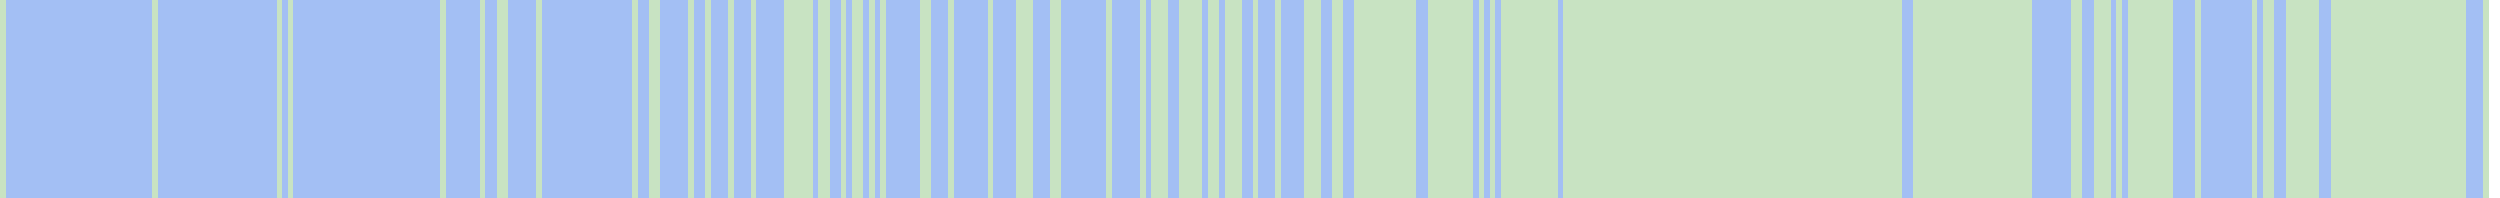
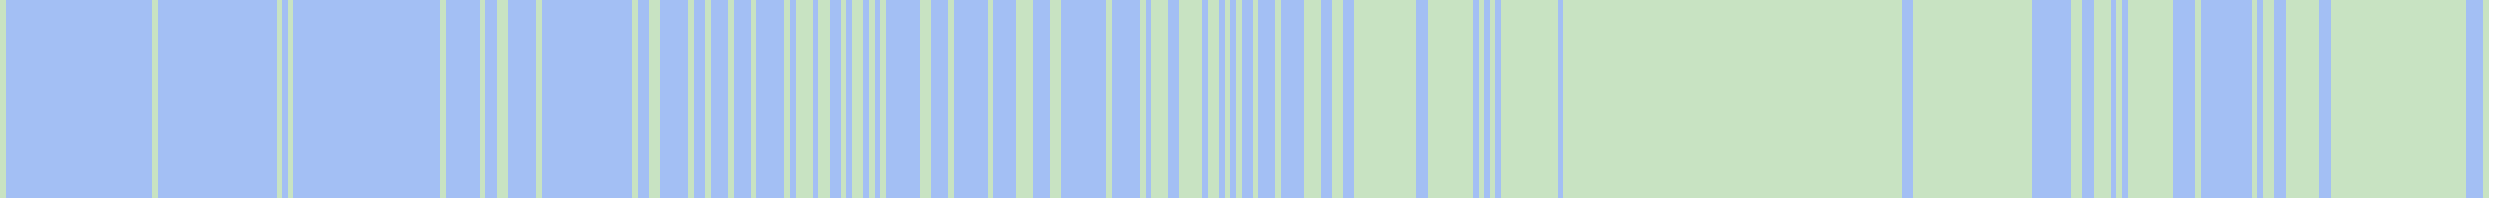
<svg xmlns="http://www.w3.org/2000/svg" viewBox="0 0 443 35" shape-rendering="crispEdges">
  <rect y="0" x="0" width="441" height="35" fill="#a3bff4" />
  <rect y="0" x="0" width="1" height="35" fill="#c8e3c2" />
  <rect y="0" x="27" width="1" height="35" fill="#c8e3c2" />
  <rect y="0" x="49" width="1" height="35" fill="#c8e3c2" />
  <rect y="0" x="51" width="1" height="35" fill="#c8e3c2" />
  <rect y="0" x="78" width="1" height="35" fill="#c8e3c2" />
  <rect y="0" x="85" width="1" height="35" fill="#c8e3c2" />
  <rect y="0" x="88" width="1" height="35" fill="#c8e3c2" />
  <rect y="0" x="89" width="1" height="35" fill="#c8e3c2" />
  <rect y="0" x="95" width="1" height="35" fill="#c8e3c2" />
  <rect y="0" x="112" width="1" height="35" fill="#c8e3c2" />
  <rect y="0" x="115" width="1" height="35" fill="#c8e3c2" />
  <rect y="0" x="116" width="1" height="35" fill="#c8e3c2" />
  <rect y="0" x="122" width="1" height="35" fill="#c8e3c2" />
  <rect y="0" x="125" width="1" height="35" fill="#c8e3c2" />
  <rect y="0" x="129" width="1" height="35" fill="#c8e3c2" />
  <rect y="0" x="133" width="1" height="35" fill="#c8e3c2" />
  <rect y="0" x="139" width="1" height="35" fill="#c8e3c2" />
-   <rect y="0" x="140" width="1" height="35" fill="#c8e3c2" />
  <rect y="0" x="141" width="1" height="35" fill="#c8e3c2" />
  <rect y="0" x="142" width="1" height="35" fill="#c8e3c2" />
  <rect y="0" x="143" width="1" height="35" fill="#c8e3c2" />
  <rect y="0" x="145" width="1" height="35" fill="#c8e3c2" />
  <rect y="0" x="146" width="1" height="35" fill="#c8e3c2" />
  <rect y="0" x="149" width="1" height="35" fill="#c8e3c2" />
  <rect y="0" x="151" width="1" height="35" fill="#c8e3c2" />
  <rect y="0" x="152" width="1" height="35" fill="#c8e3c2" />
  <rect y="0" x="154" width="1" height="35" fill="#c8e3c2" />
  <rect y="0" x="156" width="1" height="35" fill="#c8e3c2" />
  <rect y="0" x="163" width="1" height="35" fill="#c8e3c2" />
  <rect y="0" x="164" width="1" height="35" fill="#c8e3c2" />
  <rect y="0" x="168" width="1" height="35" fill="#c8e3c2" />
  <rect y="0" x="175" width="1" height="35" fill="#c8e3c2" />
  <rect y="0" x="180" width="1" height="35" fill="#c8e3c2" />
  <rect y="0" x="181" width="1" height="35" fill="#c8e3c2" />
  <rect y="0" x="182" width="1" height="35" fill="#c8e3c2" />
  <rect y="0" x="186" width="1" height="35" fill="#c8e3c2" />
  <rect y="0" x="187" width="1" height="35" fill="#c8e3c2" />
  <rect y="0" x="196" width="1" height="35" fill="#c8e3c2" />
  <rect y="0" x="202" width="1" height="35" fill="#c8e3c2" />
  <rect y="0" x="204" width="1" height="35" fill="#c8e3c2" />
  <rect y="0" x="205" width="1" height="35" fill="#c8e3c2" />
  <rect y="0" x="206" width="1" height="35" fill="#c8e3c2" />
  <rect y="0" x="209" width="1" height="35" fill="#c8e3c2" />
  <rect y="0" x="210" width="1" height="35" fill="#c8e3c2" />
  <rect y="0" x="211" width="1" height="35" fill="#c8e3c2" />
  <rect y="0" x="212" width="1" height="35" fill="#c8e3c2" />
  <rect y="0" x="214" width="1" height="35" fill="#c8e3c2" />
  <rect y="0" x="215" width="1" height="35" fill="#c8e3c2" />
  <rect y="0" x="217" width="1" height="35" fill="#c8e3c2" />
-   <rect y="0" x="218" width="1" height="35" fill="#c8e3c2" />
  <rect y="0" x="219" width="1" height="35" fill="#c8e3c2" />
  <rect y="0" x="222" width="1" height="35" fill="#c8e3c2" />
  <rect y="0" x="226" width="1" height="35" fill="#c8e3c2" />
  <rect y="0" x="231" width="1" height="35" fill="#c8e3c2" />
  <rect y="0" x="232" width="1" height="35" fill="#c8e3c2" />
  <rect y="0" x="233" width="1" height="35" fill="#c8e3c2" />
  <rect y="0" x="236" width="1" height="35" fill="#c8e3c2" />
  <rect y="0" x="237" width="1" height="35" fill="#c8e3c2" />
  <rect y="0" x="240" width="1" height="35" fill="#c8e3c2" />
  <rect y="0" x="241" width="1" height="35" fill="#c8e3c2" />
  <rect y="0" x="242" width="1" height="35" fill="#c8e3c2" />
  <rect y="0" x="243" width="1" height="35" fill="#c8e3c2" />
  <rect y="0" x="244" width="1" height="35" fill="#c8e3c2" />
  <rect y="0" x="245" width="1" height="35" fill="#c8e3c2" />
  <rect y="0" x="246" width="1" height="35" fill="#c8e3c2" />
  <rect y="0" x="247" width="1" height="35" fill="#c8e3c2" />
  <rect y="0" x="248" width="1" height="35" fill="#c8e3c2" />
  <rect y="0" x="249" width="1" height="35" fill="#c8e3c2" />
  <rect y="0" x="250" width="1" height="35" fill="#c8e3c2" />
  <rect y="0" x="253" width="1" height="35" fill="#c8e3c2" />
  <rect y="0" x="254" width="1" height="35" fill="#c8e3c2" />
  <rect y="0" x="255" width="1" height="35" fill="#c8e3c2" />
  <rect y="0" x="256" width="1" height="35" fill="#c8e3c2" />
  <rect y="0" x="257" width="1" height="35" fill="#c8e3c2" />
  <rect y="0" x="258" width="1" height="35" fill="#c8e3c2" />
  <rect y="0" x="259" width="1" height="35" fill="#c8e3c2" />
  <rect y="0" x="260" width="1" height="35" fill="#c8e3c2" />
  <rect y="0" x="262" width="1" height="35" fill="#c8e3c2" />
  <rect y="0" x="264" width="1" height="35" fill="#c8e3c2" />
  <rect y="0" x="266" width="1" height="35" fill="#c8e3c2" />
  <rect y="0" x="267" width="1" height="35" fill="#c8e3c2" />
  <rect y="0" x="268" width="1" height="35" fill="#c8e3c2" />
  <rect y="0" x="269" width="1" height="35" fill="#c8e3c2" />
  <rect y="0" x="270" width="1" height="35" fill="#c8e3c2" />
  <rect y="0" x="271" width="1" height="35" fill="#c8e3c2" />
  <rect y="0" x="272" width="1" height="35" fill="#c8e3c2" />
  <rect y="0" x="273" width="1" height="35" fill="#c8e3c2" />
  <rect y="0" x="274" width="1" height="35" fill="#c8e3c2" />
  <rect y="0" x="275" width="1" height="35" fill="#c8e3c2" />
  <rect y="0" x="277" width="1" height="35" fill="#c8e3c2" />
  <rect y="0" x="278" width="1" height="35" fill="#c8e3c2" />
  <rect y="0" x="279" width="1" height="35" fill="#c8e3c2" />
  <rect y="0" x="280" width="1" height="35" fill="#c8e3c2" />
  <rect y="0" x="281" width="1" height="35" fill="#c8e3c2" />
  <rect y="0" x="282" width="1" height="35" fill="#c8e3c2" />
  <rect y="0" x="283" width="1" height="35" fill="#c8e3c2" />
  <rect y="0" x="284" width="1" height="35" fill="#c8e3c2" />
  <rect y="0" x="285" width="1" height="35" fill="#c8e3c2" />
  <rect y="0" x="286" width="1" height="35" fill="#c8e3c2" />
  <rect y="0" x="287" width="1" height="35" fill="#c8e3c2" />
  <rect y="0" x="288" width="1" height="35" fill="#c8e3c2" />
  <rect y="0" x="289" width="1" height="35" fill="#c8e3c2" />
  <rect y="0" x="290" width="1" height="35" fill="#c8e3c2" />
  <rect y="0" x="291" width="1" height="35" fill="#c8e3c2" />
  <rect y="0" x="292" width="1" height="35" fill="#c8e3c2" />
  <rect y="0" x="293" width="1" height="35" fill="#c8e3c2" />
  <rect y="0" x="294" width="1" height="35" fill="#c8e3c2" />
  <rect y="0" x="295" width="1" height="35" fill="#c8e3c2" />
  <rect y="0" x="296" width="1" height="35" fill="#c8e3c2" />
  <rect y="0" x="297" width="1" height="35" fill="#c8e3c2" />
  <rect y="0" x="298" width="1" height="35" fill="#c8e3c2" />
  <rect y="0" x="299" width="1" height="35" fill="#c8e3c2" />
  <rect y="0" x="300" width="1" height="35" fill="#c8e3c2" />
  <rect y="0" x="301" width="1" height="35" fill="#c8e3c2" />
  <rect y="0" x="302" width="1" height="35" fill="#c8e3c2" />
  <rect y="0" x="303" width="1" height="35" fill="#c8e3c2" />
  <rect y="0" x="304" width="1" height="35" fill="#c8e3c2" />
  <rect y="0" x="305" width="1" height="35" fill="#c8e3c2" />
  <rect y="0" x="306" width="1" height="35" fill="#c8e3c2" />
  <rect y="0" x="307" width="1" height="35" fill="#c8e3c2" />
  <rect y="0" x="308" width="1" height="35" fill="#c8e3c2" />
  <rect y="0" x="309" width="1" height="35" fill="#c8e3c2" />
  <rect y="0" x="310" width="1" height="35" fill="#c8e3c2" />
  <rect y="0" x="311" width="1" height="35" fill="#c8e3c2" />
  <rect y="0" x="312" width="1" height="35" fill="#c8e3c2" />
  <rect y="0" x="313" width="1" height="35" fill="#c8e3c2" />
  <rect y="0" x="314" width="1" height="35" fill="#c8e3c2" />
  <rect y="0" x="315" width="1" height="35" fill="#c8e3c2" />
  <rect y="0" x="316" width="1" height="35" fill="#c8e3c2" />
  <rect y="0" x="317" width="1" height="35" fill="#c8e3c2" />
  <rect y="0" x="318" width="1" height="35" fill="#c8e3c2" />
  <rect y="0" x="319" width="1" height="35" fill="#c8e3c2" />
  <rect y="0" x="320" width="1" height="35" fill="#c8e3c2" />
  <rect y="0" x="321" width="1" height="35" fill="#c8e3c2" />
  <rect y="0" x="322" width="1" height="35" fill="#c8e3c2" />
  <rect y="0" x="323" width="1" height="35" fill="#c8e3c2" />
  <rect y="0" x="324" width="1" height="35" fill="#c8e3c2" />
  <rect y="0" x="325" width="1" height="35" fill="#c8e3c2" />
  <rect y="0" x="326" width="1" height="35" fill="#c8e3c2" />
  <rect y="0" x="327" width="1" height="35" fill="#c8e3c2" />
  <rect y="0" x="328" width="1" height="35" fill="#c8e3c2" />
  <rect y="0" x="329" width="1" height="35" fill="#c8e3c2" />
  <rect y="0" x="330" width="1" height="35" fill="#c8e3c2" />
  <rect y="0" x="331" width="1" height="35" fill="#c8e3c2" />
  <rect y="0" x="332" width="1" height="35" fill="#c8e3c2" />
  <rect y="0" x="333" width="1" height="35" fill="#c8e3c2" />
  <rect y="0" x="334" width="1" height="35" fill="#c8e3c2" />
  <rect y="0" x="335" width="1" height="35" fill="#c8e3c2" />
  <rect y="0" x="336" width="1" height="35" fill="#c8e3c2" />
  <rect y="0" x="339" width="1" height="35" fill="#c8e3c2" />
  <rect y="0" x="340" width="1" height="35" fill="#c8e3c2" />
  <rect y="0" x="341" width="1" height="35" fill="#c8e3c2" />
  <rect y="0" x="342" width="1" height="35" fill="#c8e3c2" />
  <rect y="0" x="343" width="1" height="35" fill="#c8e3c2" />
  <rect y="0" x="344" width="1" height="35" fill="#c8e3c2" />
  <rect y="0" x="345" width="1" height="35" fill="#c8e3c2" />
  <rect y="0" x="346" width="1" height="35" fill="#c8e3c2" />
  <rect y="0" x="347" width="1" height="35" fill="#c8e3c2" />
  <rect y="0" x="348" width="1" height="35" fill="#c8e3c2" />
  <rect y="0" x="349" width="1" height="35" fill="#c8e3c2" />
  <rect y="0" x="350" width="1" height="35" fill="#c8e3c2" />
  <rect y="0" x="351" width="1" height="35" fill="#c8e3c2" />
  <rect y="0" x="352" width="1" height="35" fill="#c8e3c2" />
  <rect y="0" x="353" width="1" height="35" fill="#c8e3c2" />
  <rect y="0" x="354" width="1" height="35" fill="#c8e3c2" />
  <rect y="0" x="355" width="1" height="35" fill="#c8e3c2" />
  <rect y="0" x="356" width="1" height="35" fill="#c8e3c2" />
  <rect y="0" x="357" width="1" height="35" fill="#c8e3c2" />
  <rect y="0" x="358" width="1" height="35" fill="#c8e3c2" />
  <rect y="0" x="359" width="1" height="35" fill="#c8e3c2" />
  <rect y="0" x="367" width="1" height="35" fill="#c8e3c2" />
  <rect y="0" x="368" width="1" height="35" fill="#c8e3c2" />
  <rect y="0" x="371" width="1" height="35" fill="#c8e3c2" />
  <rect y="0" x="372" width="1" height="35" fill="#c8e3c2" />
  <rect y="0" x="373" width="1" height="35" fill="#c8e3c2" />
  <rect y="0" x="375" width="1" height="35" fill="#c8e3c2" />
  <rect y="0" x="377" width="1" height="35" fill="#c8e3c2" />
  <rect y="0" x="378" width="1" height="35" fill="#c8e3c2" />
  <rect y="0" x="379" width="1" height="35" fill="#c8e3c2" />
  <rect y="0" x="380" width="1" height="35" fill="#c8e3c2" />
  <rect y="0" x="381" width="1" height="35" fill="#c8e3c2" />
  <rect y="0" x="382" width="1" height="35" fill="#c8e3c2" />
  <rect y="0" x="383" width="1" height="35" fill="#c8e3c2" />
  <rect y="0" x="384" width="1" height="35" fill="#c8e3c2" />
  <rect y="0" x="389" width="1" height="35" fill="#c8e3c2" />
  <rect y="0" x="399" width="1" height="35" fill="#c8e3c2" />
  <rect y="0" x="401" width="1" height="35" fill="#c8e3c2" />
  <rect y="0" x="402" width="1" height="35" fill="#c8e3c2" />
  <rect y="0" x="405" width="1" height="35" fill="#c8e3c2" />
  <rect y="0" x="406" width="1" height="35" fill="#c8e3c2" />
  <rect y="0" x="407" width="1" height="35" fill="#c8e3c2" />
  <rect y="0" x="408" width="1" height="35" fill="#c8e3c2" />
  <rect y="0" x="409" width="1" height="35" fill="#c8e3c2" />
  <rect y="0" x="410" width="1" height="35" fill="#c8e3c2" />
  <rect y="0" x="413" width="1" height="35" fill="#c8e3c2" />
  <rect y="0" x="414" width="1" height="35" fill="#c8e3c2" />
  <rect y="0" x="415" width="1" height="35" fill="#c8e3c2" />
  <rect y="0" x="416" width="1" height="35" fill="#c8e3c2" />
  <rect y="0" x="417" width="1" height="35" fill="#c8e3c2" />
  <rect y="0" x="418" width="1" height="35" fill="#c8e3c2" />
  <rect y="0" x="419" width="1" height="35" fill="#c8e3c2" />
  <rect y="0" x="420" width="1" height="35" fill="#c8e3c2" />
  <rect y="0" x="421" width="1" height="35" fill="#c8e3c2" />
  <rect y="0" x="422" width="1" height="35" fill="#c8e3c2" />
  <rect y="0" x="423" width="1" height="35" fill="#c8e3c2" />
  <rect y="0" x="424" width="1" height="35" fill="#c8e3c2" />
  <rect y="0" x="425" width="1" height="35" fill="#c8e3c2" />
  <rect y="0" x="426" width="1" height="35" fill="#c8e3c2" />
  <rect y="0" x="427" width="1" height="35" fill="#c8e3c2" />
  <rect y="0" x="428" width="1" height="35" fill="#c8e3c2" />
  <rect y="0" x="429" width="1" height="35" fill="#c8e3c2" />
  <rect y="0" x="430" width="1" height="35" fill="#c8e3c2" />
  <rect y="0" x="431" width="1" height="35" fill="#c8e3c2" />
  <rect y="0" x="432" width="1" height="35" fill="#c8e3c2" />
  <rect y="0" x="433" width="1" height="35" fill="#c8e3c2" />
  <rect y="0" x="434" width="1" height="35" fill="#c8e3c2" />
  <rect y="0" x="435" width="1" height="35" fill="#c8e3c2" />
  <rect y="0" x="436" width="1" height="35" fill="#c8e3c2" />
  <rect y="0" x="440" width="1" height="35" fill="#c8e3c2" />
</svg>
